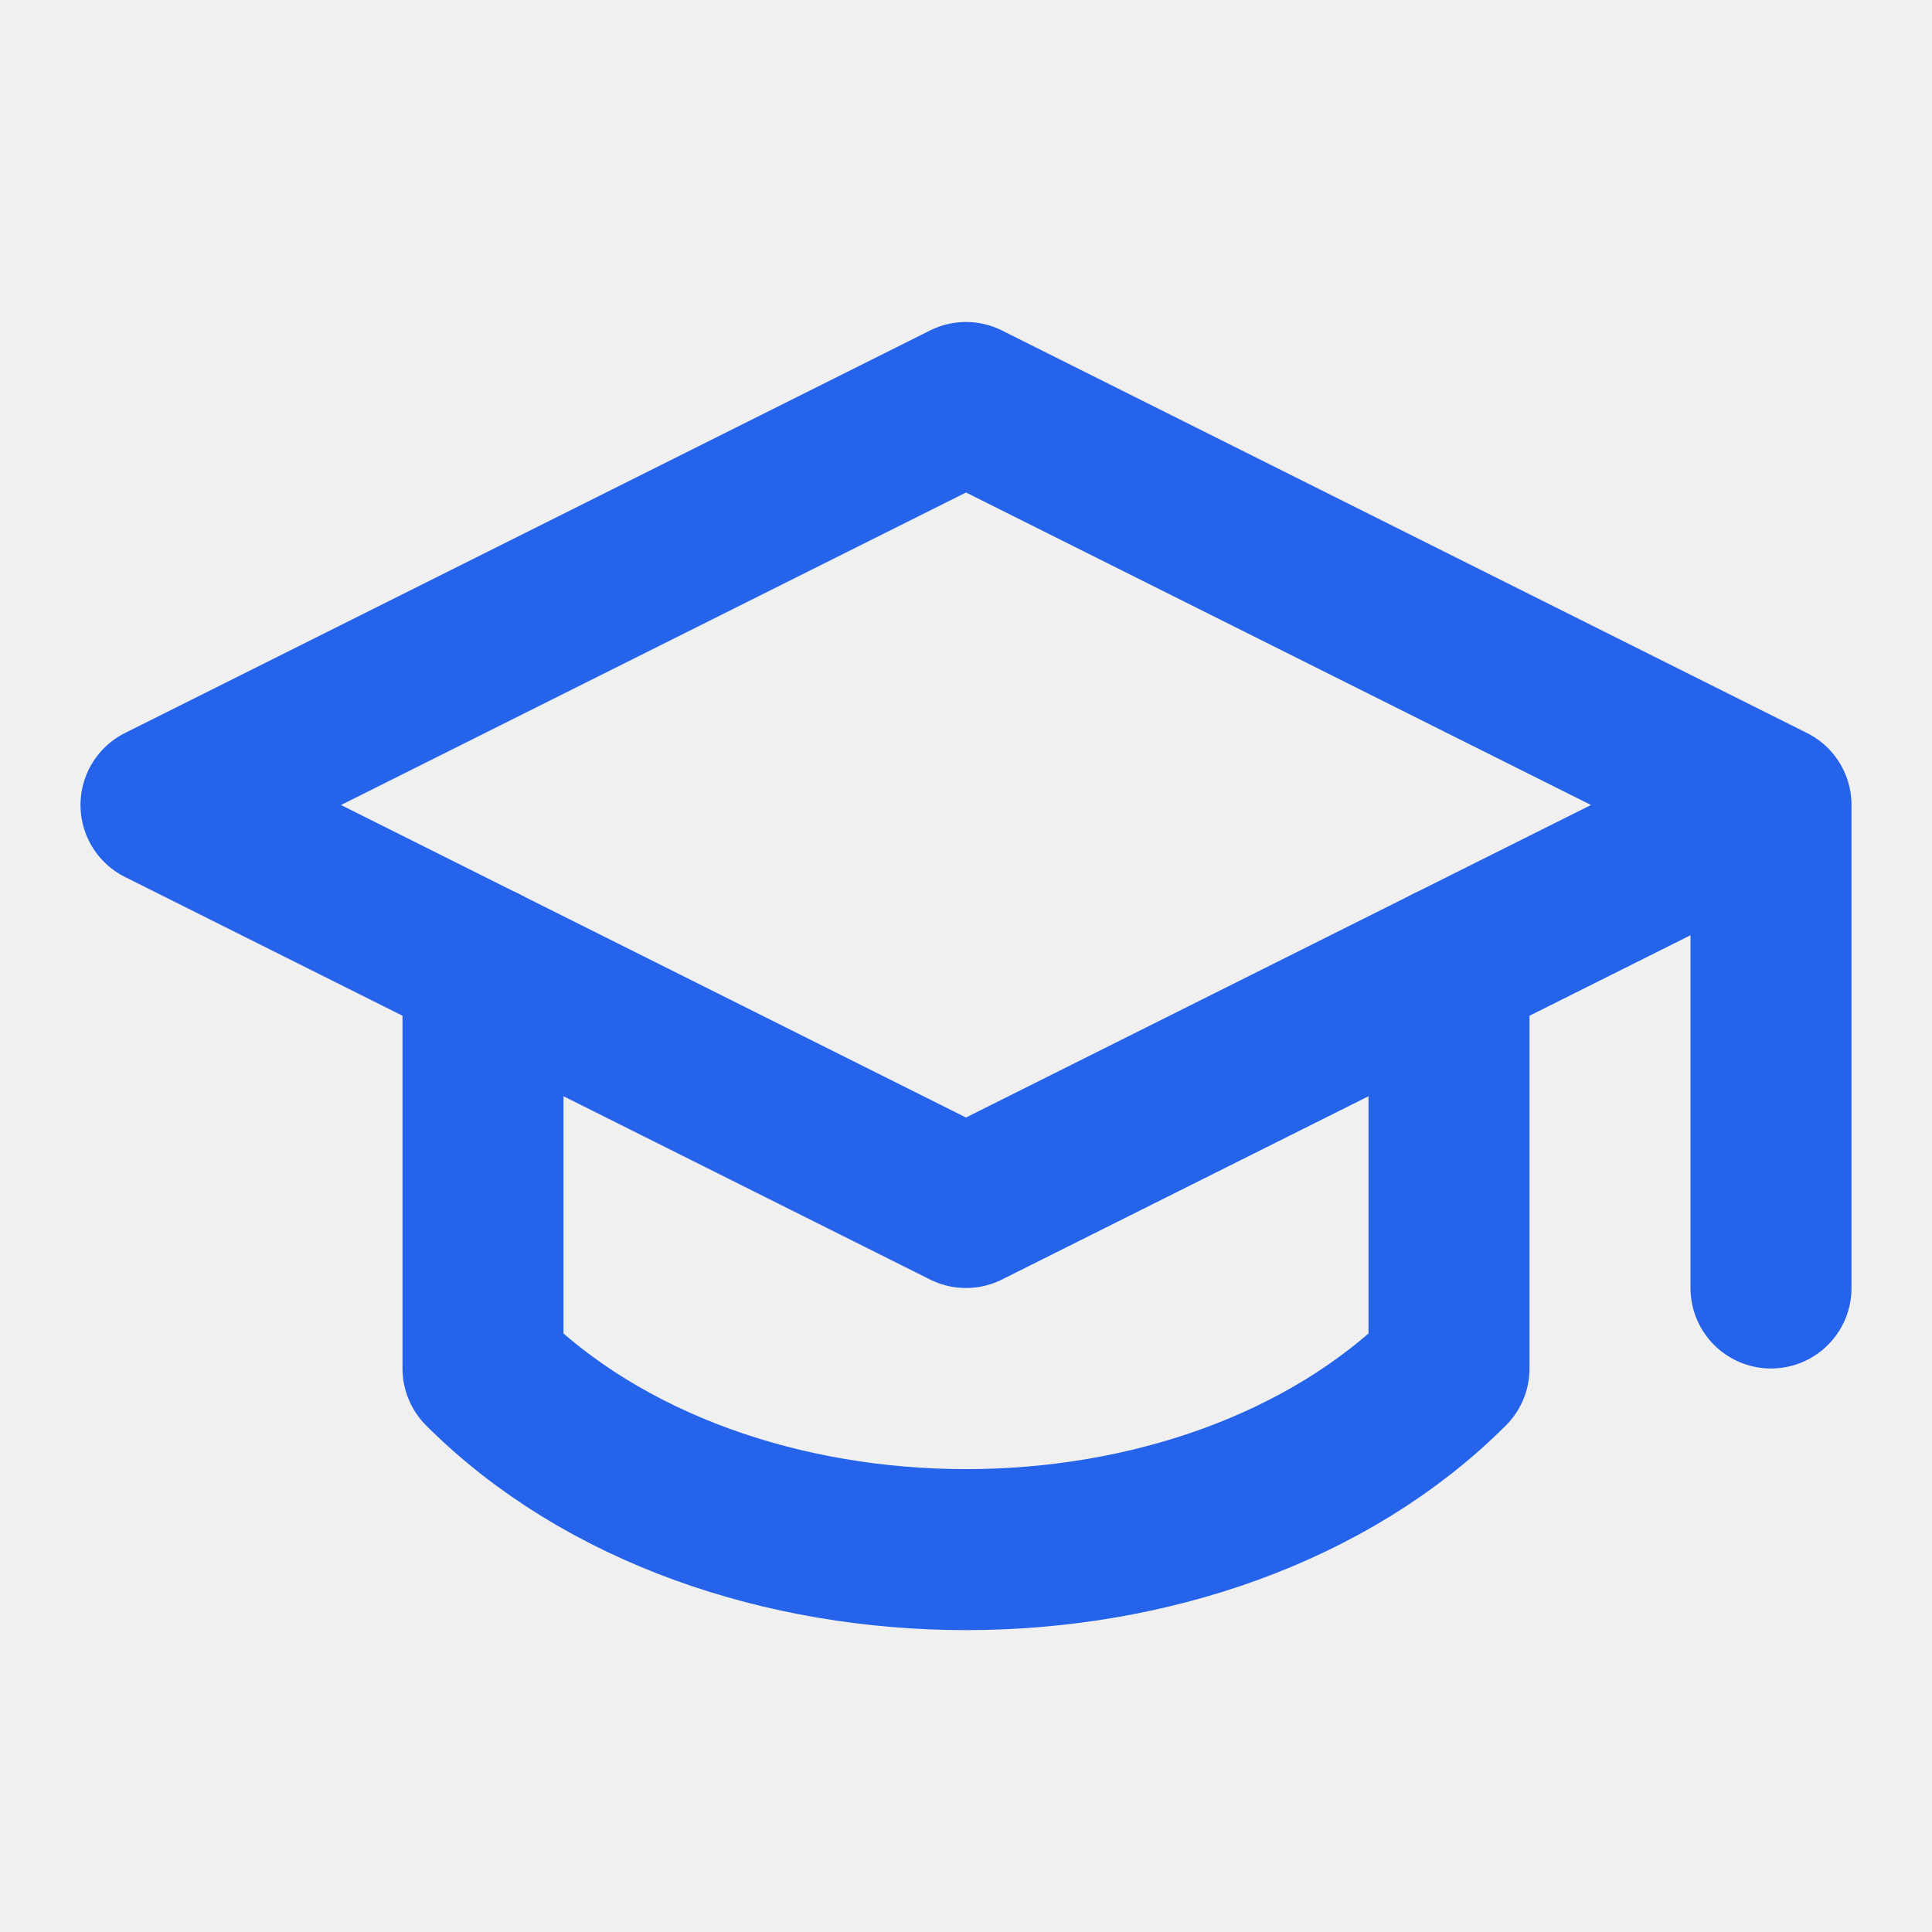
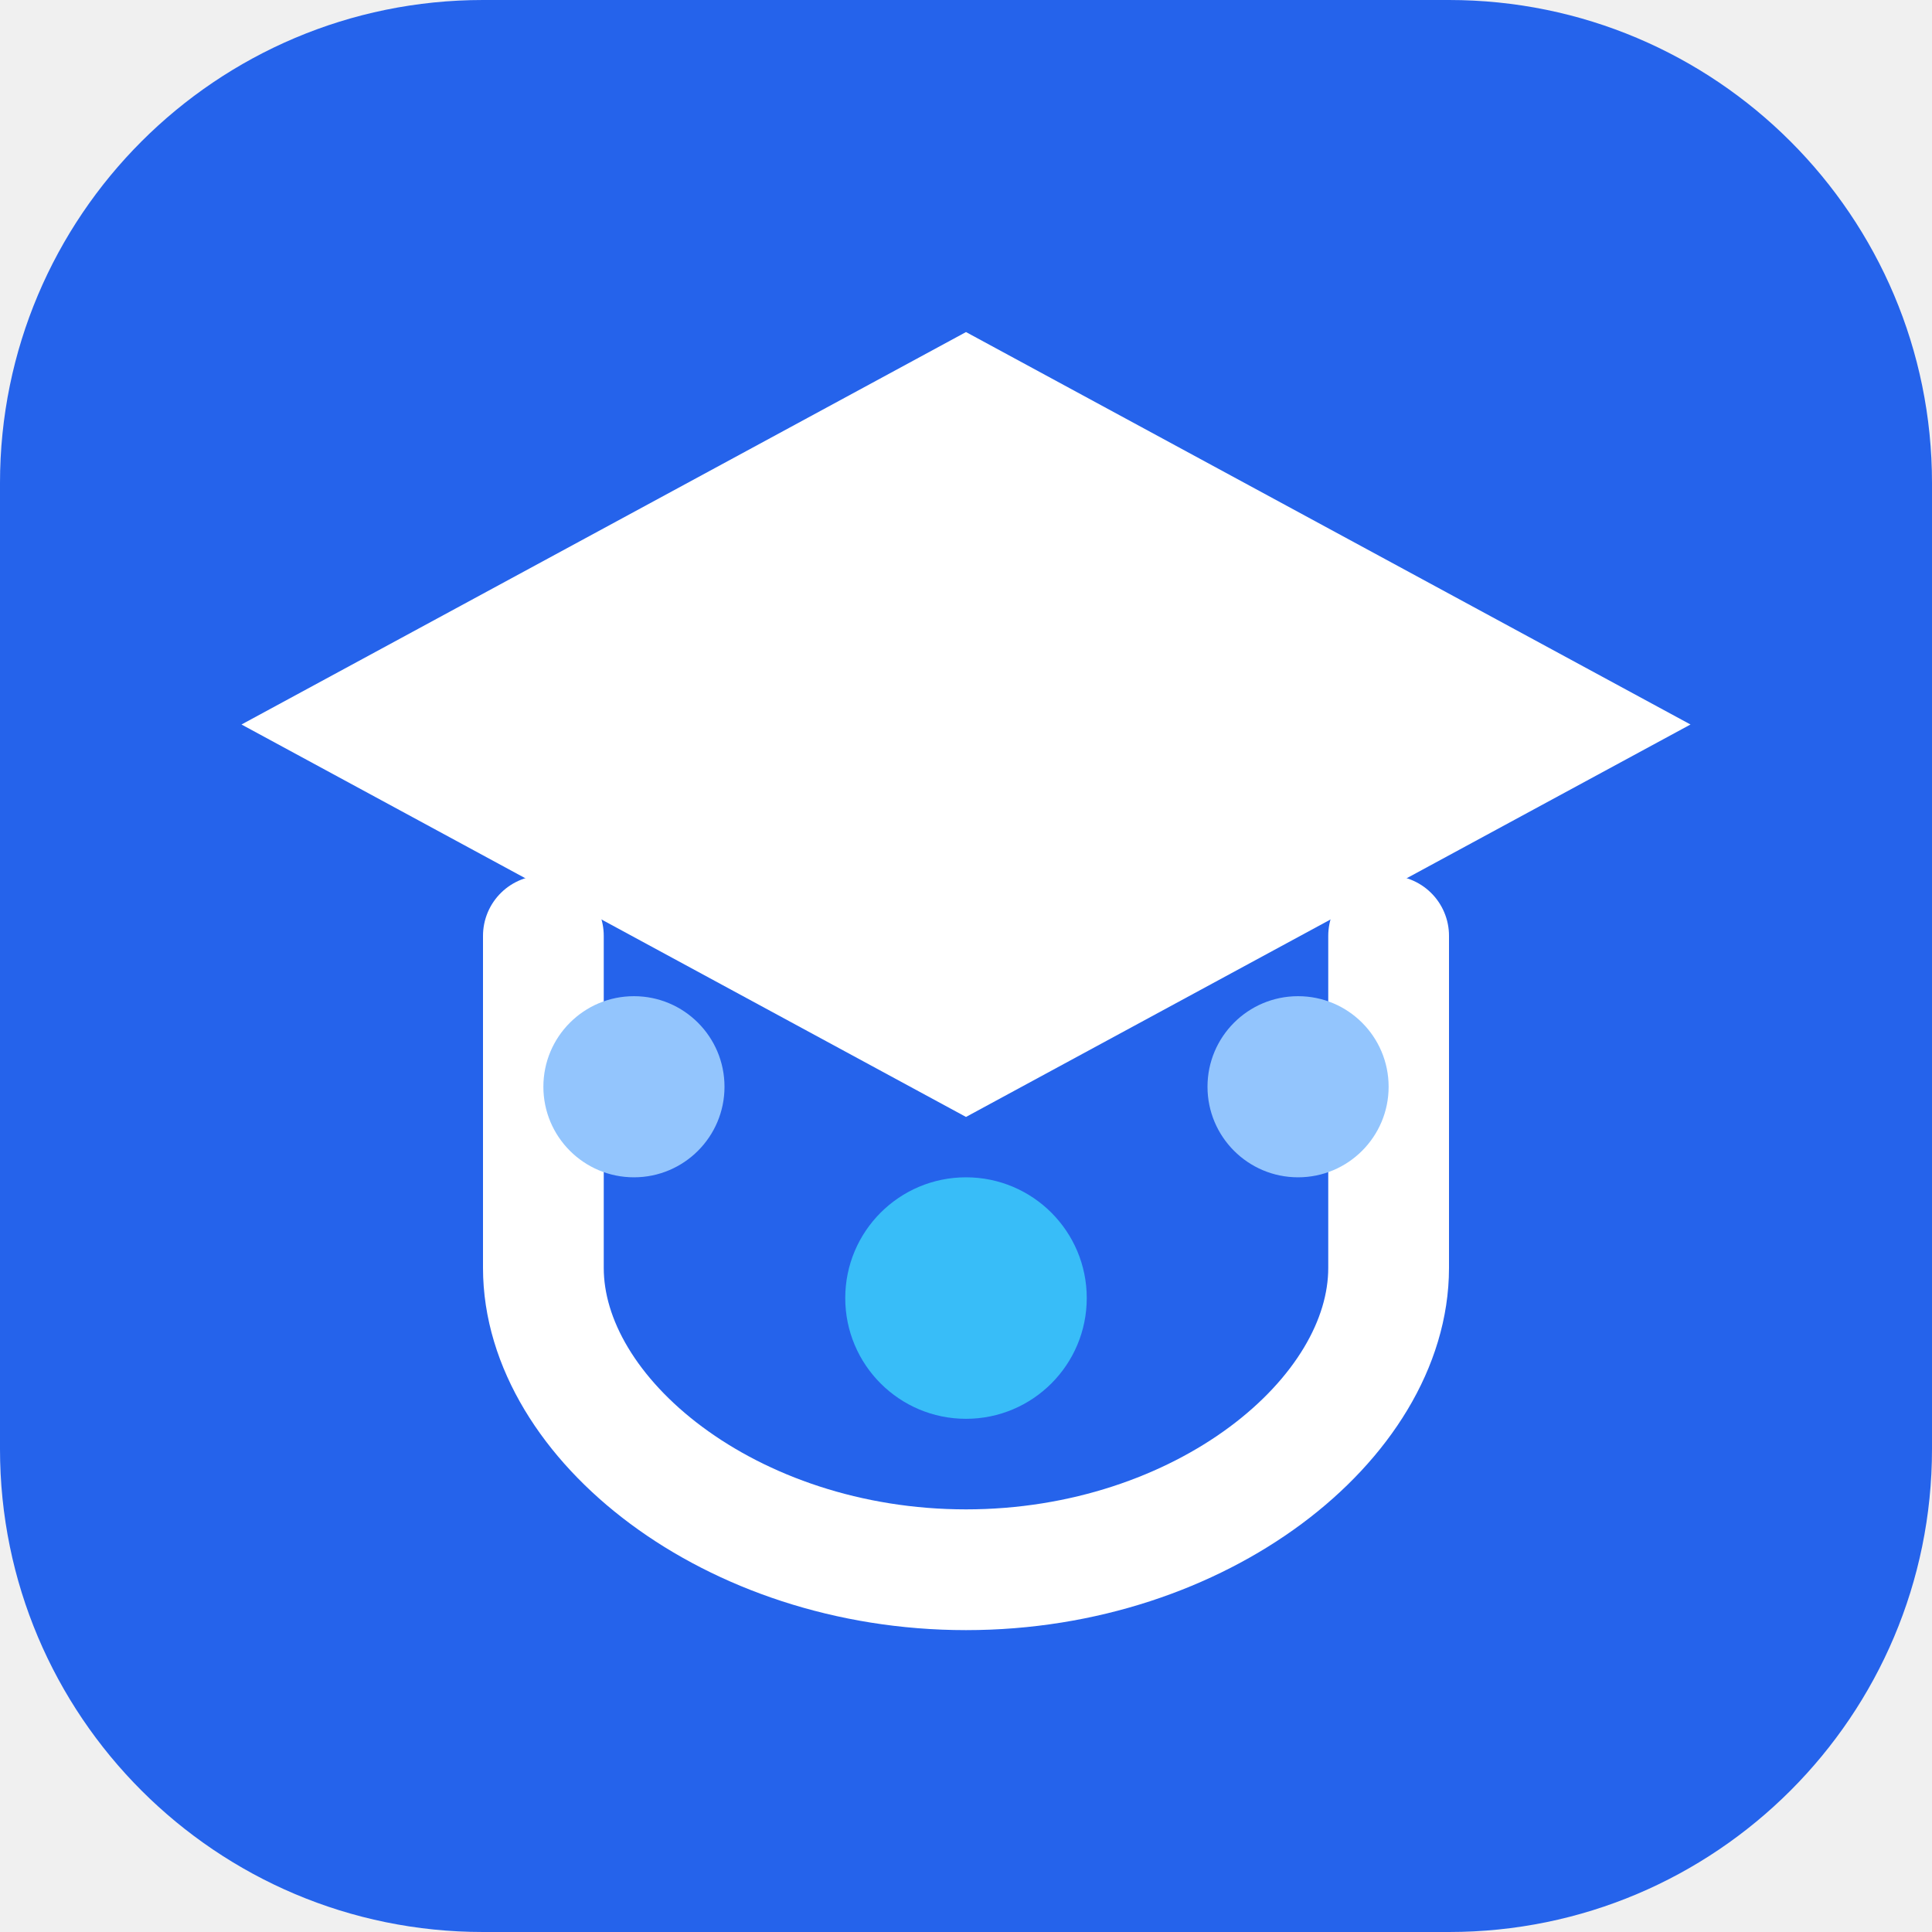
- <svg xmlns="http://www.w3.org/2000/svg" viewBox="0 0 24 24" fill="none" stroke="#2563eb" stroke-width="2" stroke-linecap="round" stroke-linejoin="round">
-   <path d="M22 10v6M2 10l10-5 10 5-10 5z" />
-   <path d="M6 12v5c3 3 9 3 12 0v-5" />
+ <svg xmlns="http://www.w3.org/2000/svg" viewBox="0 0 32 32" fill="none">
+   <rect width="32" height="32" rx="8" fill="#2563EB" />
+   <path d="M16 5.5L4 12L16 18.5L28 12L16 5.5Z" fill="#FFFFFF" />
+   <path d="M9 15.5V21C9 23.5 12.1 26 16 26C19.9 26 23 23.5 23 21V15.5" stroke="#FFFFFF" stroke-width="2" stroke-linecap="round" />
+   <circle cx="16" cy="21.5" r="2" fill="#38BDF8" />
+   <circle cx="10.5" cy="18" r="1.5" fill="#93C5FD" />
+   <circle cx="21.5" cy="18" r="1.5" fill="#93C5FD" />
</svg>
